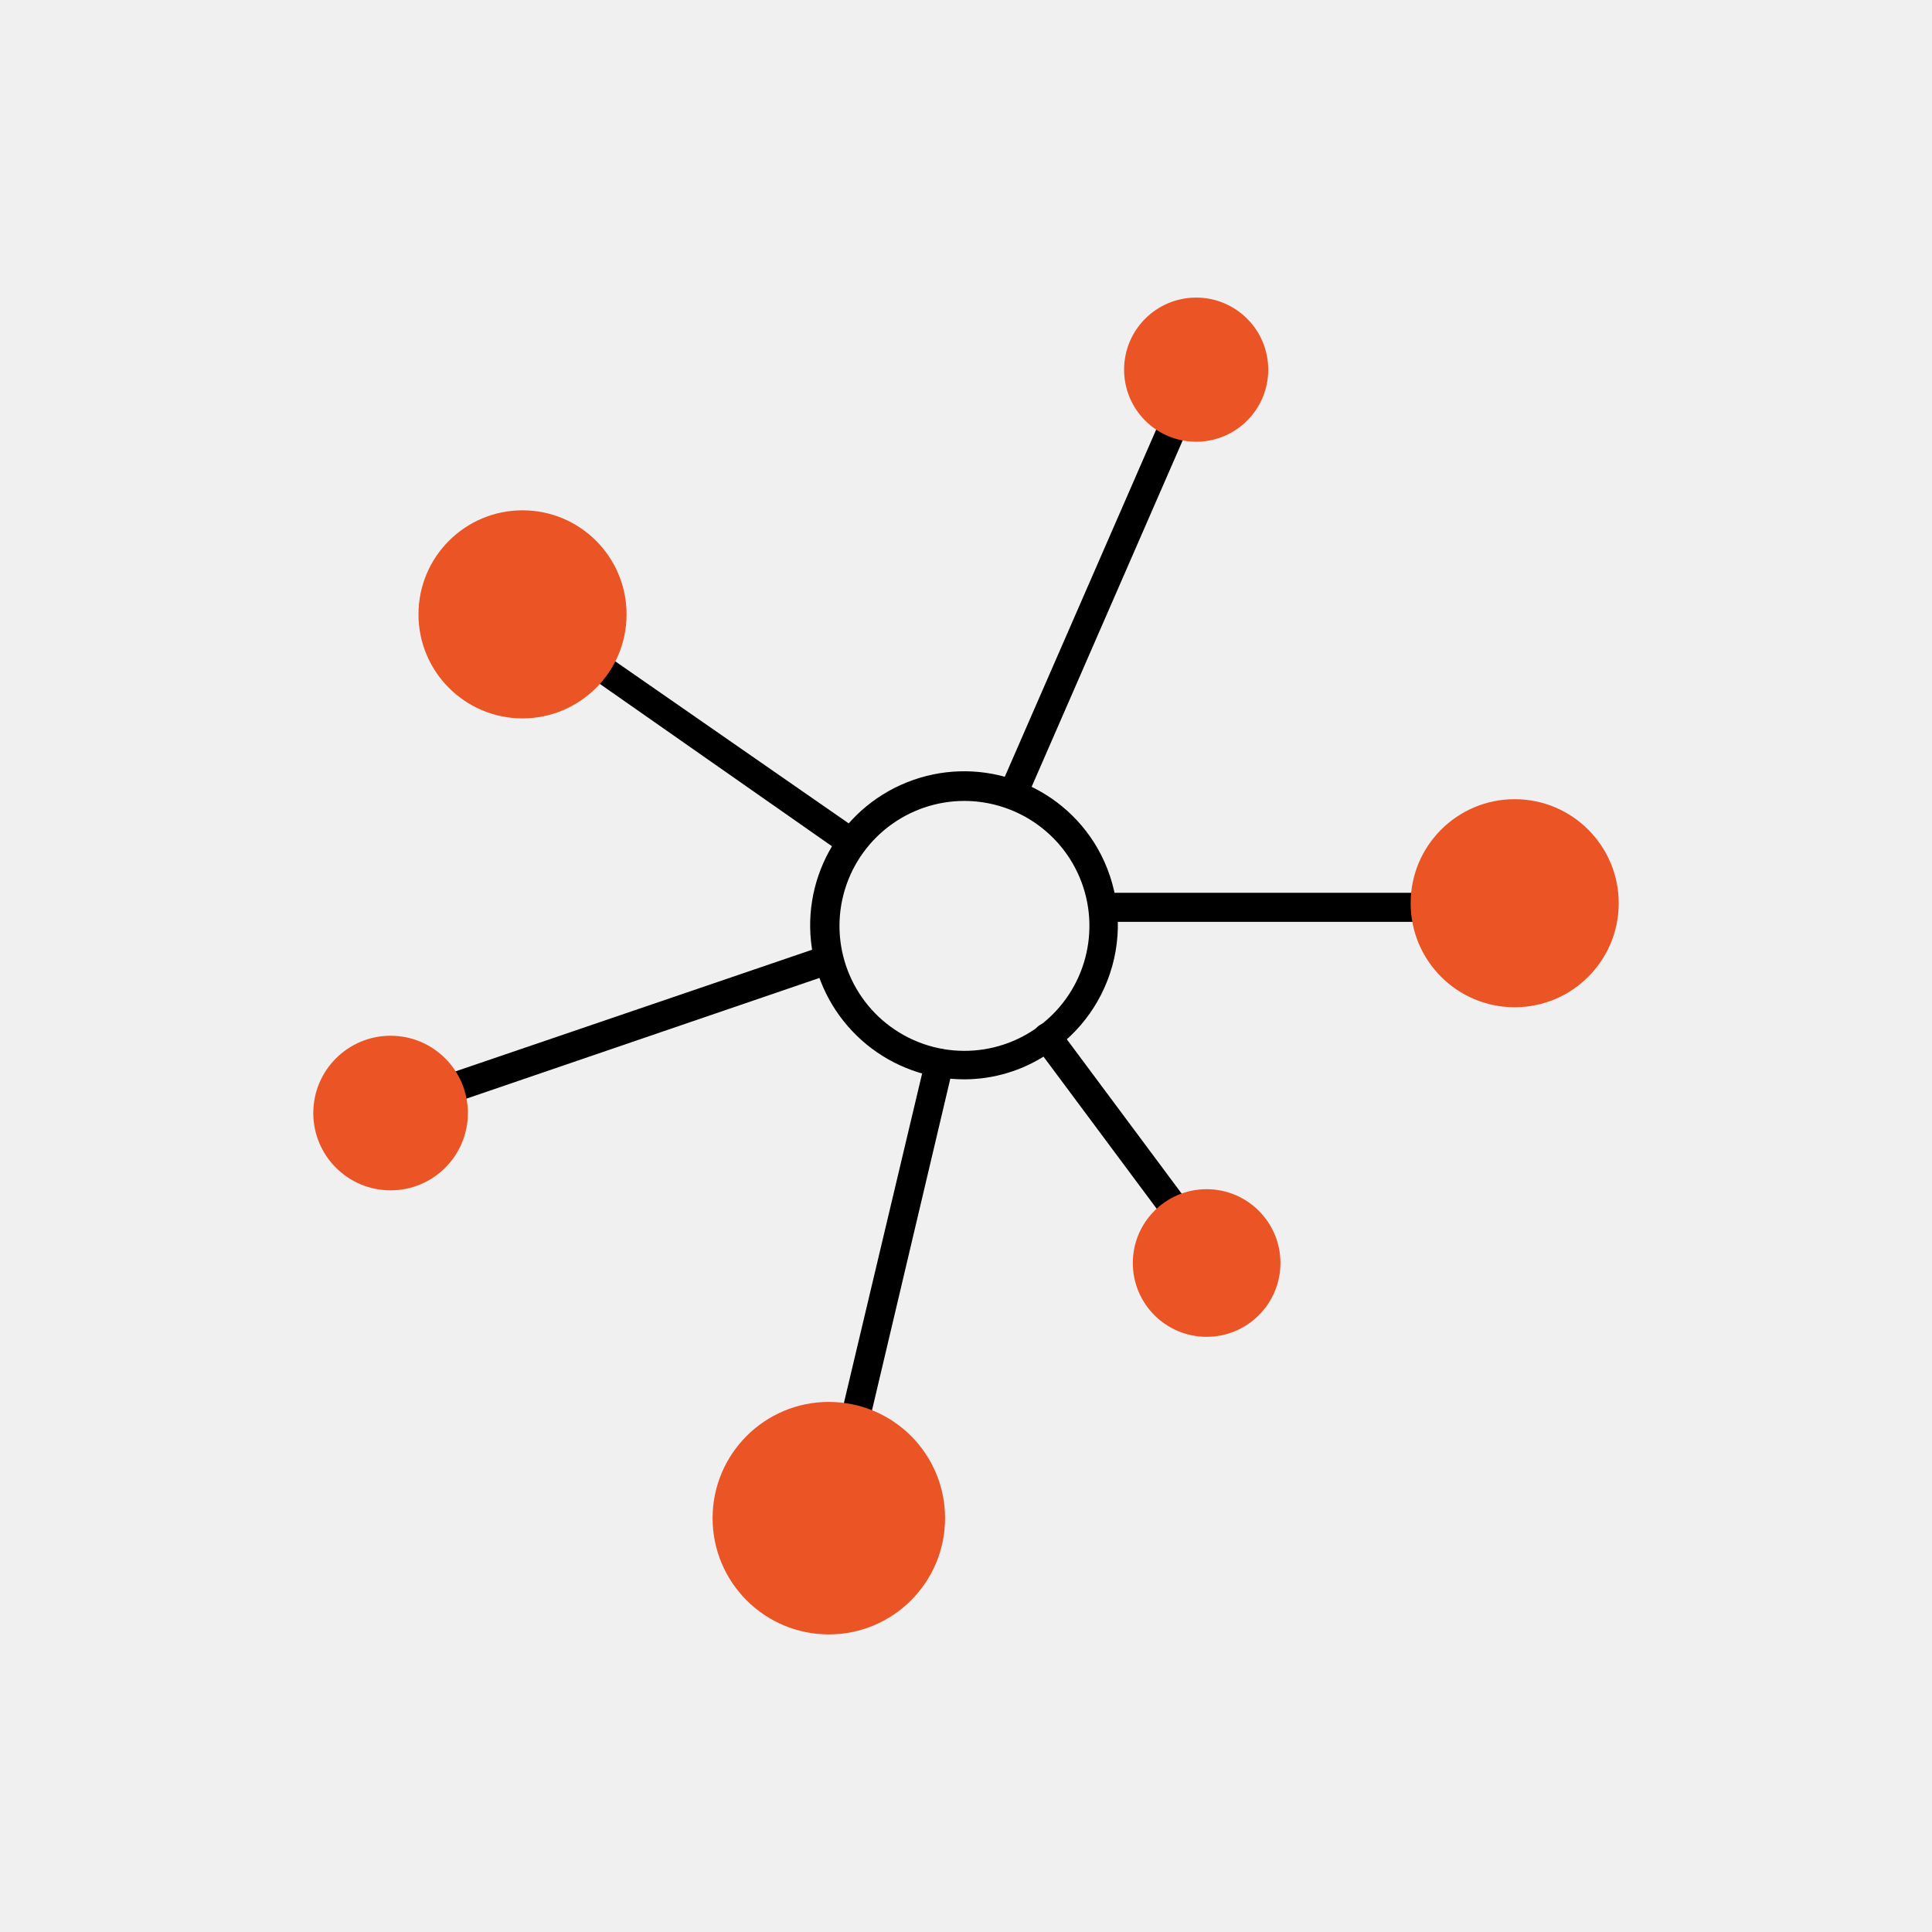
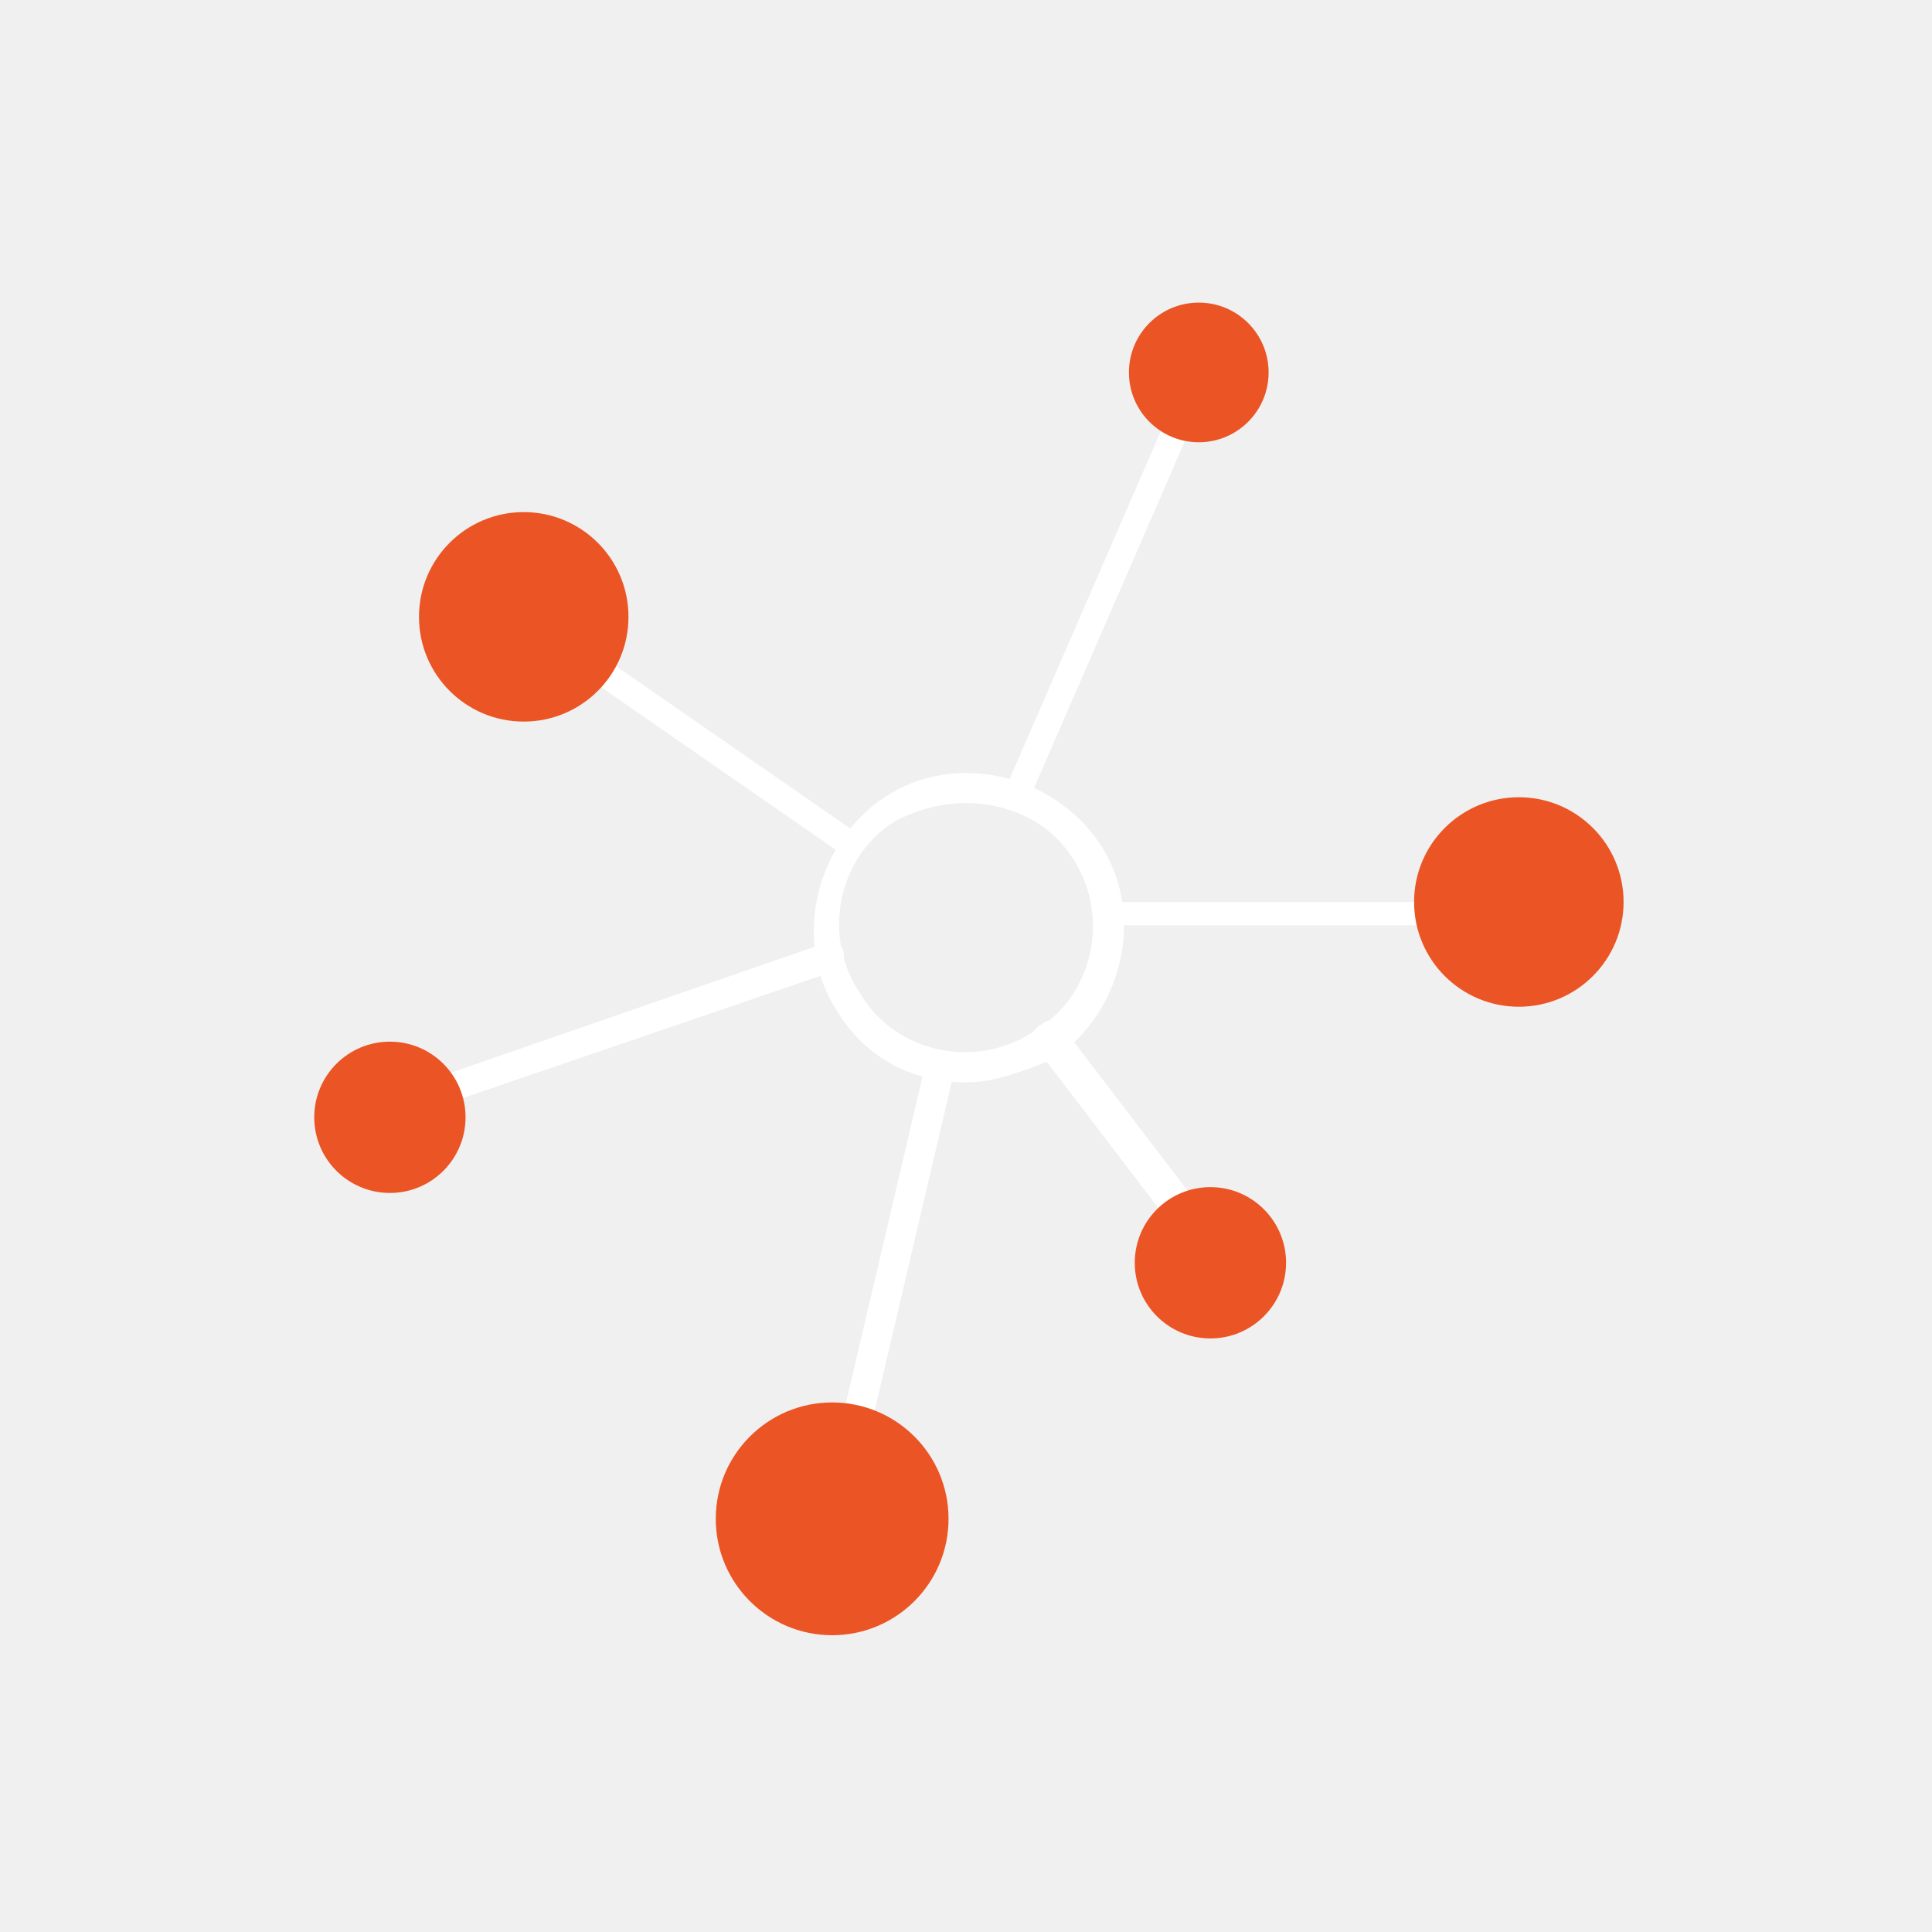
- <svg xmlns="http://www.w3.org/2000/svg" id="Layer_1" data-name="Layer 1" viewBox="0 0 33.24 33.24">
-   <defs>
-     <style>.cls-1{fill:#fff;}.cls-2{fill:#eb5424;}</style>
-   </defs>
-   <path d="M19,15.86a.25.25,0,1,1,0-.5h7a.25.25,0,0,1,.25.25.25.25,0,0,1-.25.25Z" />
-   <path d="M14.64,14.69a.23.23,0,0,1-.14,0L8.31,10.36A.25.25,0,0,1,8.6,10l6.18,4.29a.23.23,0,0,1,.06.34A.23.23,0,0,1,14.64,14.69Z" />
-   <path d="M6.43,19.43a.23.23,0,0,1-.23-.17.25.25,0,0,1,.15-.32l7.77-2.65a.25.25,0,0,1,.32.16.23.23,0,0,1-.15.31L6.51,19.42Z" />
-   <line class="cls-1" x1="20.5" y1="6.65" x2="17.48" y2="13.53" />
-   <path d="M17.48,13.78l-.1,0a.25.25,0,0,1-.13-.33l3-6.88a.24.24,0,0,1,.33-.13.25.25,0,0,1,.12.33l-3,6.88A.26.26,0,0,1,17.48,13.78Z" />
-   <line class="cls-1" x1="20.87" y1="21.68" x2="18.02" y2="17.85" />
-   <path d="M20.87,21.93a.23.23,0,0,1-.2-.1L17.82,18a.25.25,0,1,1,.4-.3l2.85,3.83a.25.25,0,0,1-.05.35A.23.23,0,0,1,20.87,21.93Z" />
-   <line class="cls-1" x1="14.23" y1="26.46" x2="16.15" y2="18.32" />
-   <path d="M14.23,26.71h-.06a.25.25,0,0,1-.19-.3l1.93-8.13a.25.25,0,1,1,.48.11l-1.92,8.13A.25.25,0,0,1,14.23,26.71Z" />
-   <circle class="cls-2" cx="8.99" cy="10.57" r="1.79" />
-   <circle class="cls-2" cx="26.06" cy="15.54" r="1.79" />
-   <circle class="cls-2" cx="20.76" cy="21.73" r="1.27" />
-   <circle class="cls-2" cx="14.26" cy="26.12" r="2" />
-   <circle class="cls-2" cx="6.72" cy="19.15" r="1.33" />
-   <path d="M16.6,18.57a2.65,2.65,0,1,1,2.22-4.08h0A2.65,2.65,0,0,1,18,18.15,2.59,2.59,0,0,1,16.6,18.57Zm0-4.79a2.15,2.15,0,1,0,1.81,1h0A2.16,2.16,0,0,0,16.59,13.78Z" />
-   <circle class="cls-2" cx="20.58" cy="6.36" r="1.24" />
+ <svg xmlns="http://www.w3.org/2000/svg" version="1.1" id="Layer_1" x="0px" y="0px" viewBox="0 0 33.2 33.2" style="enable-background:new 0 0 33.2 33.2;" xml:space="preserve">
+   <style type="text/css">
+ 	.st0{fill:#BEE9FC;}
+ 	.st1{fill:#FFFFFF;}
+ 	.st2{fill:#FFFFFF;stroke:#000000;stroke-linejoin:round;stroke-miterlimit:10;}
+ 	.st3{fill:#EB5424;}
+ 	.st4{fill:none;stroke:#000000;stroke-linecap:round;stroke-linejoin:round;stroke-miterlimit:10;}
+ 	.st5{fill:#FFFFFF;stroke:#000000;stroke-linecap:round;stroke-linejoin:round;stroke-miterlimit:10;}
+ 	.st6{fill:#FFFFFF;stroke:#444444;stroke-linejoin:round;stroke-miterlimit:10;}
+ 	.st7{fill:none;stroke:#000000;stroke-width:3;stroke-miterlimit:10;}
+ 	.st8{fill:none;stroke:#000000;stroke-width:3;stroke-linejoin:round;stroke-miterlimit:10;}
+ 	.st9{fill:none;stroke:#000000;stroke-width:0.5;stroke-linecap:round;stroke-linejoin:round;stroke-miterlimit:10;}
+ 	.st10{fill:#3445DC;}
+ 	.st11{fill:none;stroke:#EB5424;stroke-linecap:round;stroke-linejoin:round;stroke-miterlimit:10;}
+ 	.st12{fill:none;stroke:#000000;stroke-linejoin:round;stroke-miterlimit:10;}
+ 	.st13{fill:none;stroke:#000000;stroke-linecap:round;stroke-miterlimit:10;}
+ 	.st14{fill:none;stroke:#000000;stroke-width:0.5;stroke-linecap:round;stroke-miterlimit:10;}
+ 	.st15{fill:#FFFFFF;stroke:#FFFFFF;stroke-width:0.5;stroke-linecap:round;stroke-linejoin:round;stroke-miterlimit:10;}
+ 	.st16{fill:#EB5424;stroke:#000000;stroke-linecap:round;stroke-linejoin:round;stroke-miterlimit:10;}
+ 	.st17{fill:#EB5424;stroke:#000000;stroke-miterlimit:10;}
+ 	.st18{fill:none;stroke:#000000;stroke-width:1.5;stroke-miterlimit:10;}
+ 	.st19{fill:none;stroke:#000000;stroke-width:1.5;stroke-linejoin:round;stroke-miterlimit:10;}
+ 	.st20{fill:none;stroke:#FFFFFF;stroke-linecap:round;stroke-linejoin:round;stroke-miterlimit:10;}
+ 	.st21{fill:none;stroke:#000000;stroke-width:0.5;stroke-linejoin:round;stroke-miterlimit:10;}
+ 	.st22{fill:none;stroke:#FFFFFF;stroke-width:0.5;stroke-linecap:round;stroke-linejoin:round;stroke-miterlimit:10;}
+ 	.st23{fill:none;stroke:#EB5424;stroke-width:0.5;stroke-linecap:round;stroke-linejoin:round;stroke-miterlimit:10;}
+ 	.st24{fill:#EB5424;stroke:#000000;stroke-width:0.5;stroke-linecap:round;stroke-linejoin:round;stroke-miterlimit:10;}
+ 	.st25{fill:none;stroke:#000000;stroke-linecap:round;stroke-linejoin:round;stroke-dasharray:0,3.007;}
+ 	.st26{fill:none;stroke:#000000;stroke-linecap:round;stroke-linejoin:round;stroke-dasharray:0,3.007;}
+ 	.st27{fill:#FFFFFF;stroke:#444444;stroke-width:1.2;stroke-linejoin:round;stroke-miterlimit:10;}
+ 	.st28{fill:none;stroke:#000000;stroke-width:1.2;stroke-miterlimit:10;}
+ 	.st29{fill:none;stroke:#000000;stroke-width:1.2;stroke-linejoin:round;stroke-miterlimit:10;}
+ 	.st30{clip-path:url(#SVGID_2_);}
+ 	.st31{fill:none;stroke:#000000;stroke-linecap:round;stroke-linejoin:round;stroke-dasharray:0,2.926;}
+ 	.st32{clip-path:url(#SVGID_4_);}
+ 	.st33{fill:none;stroke:#000000;stroke-linecap:round;stroke-linejoin:round;stroke-dasharray:0,3.012;}
+ 	.st34{fill:none;stroke:#000000;stroke-width:0.5;stroke-miterlimit:10;}
+ 	.st35{fill:none;stroke:#FFFFFF;stroke-width:0.5;stroke-linejoin:round;stroke-miterlimit:10;}
+ 	.st36{fill:none;stroke:#000000;stroke-width:0.8;stroke-miterlimit:10;}
+ 	.st37{fill:none;stroke:#000000;stroke-width:0.8;stroke-linejoin:round;stroke-miterlimit:10;}
+ 	.st38{fill:none;stroke:#EB5424;stroke-miterlimit:10;}
+ 	.st39{fill:none;stroke:#000000;stroke-miterlimit:10;}
+ 	.st40{fill:none;stroke:#EB5424;stroke-width:0.5;stroke-miterlimit:10;}
+ 	.st41{fill:#FFFDFD;stroke:#EB5424;stroke-linecap:round;stroke-linejoin:round;stroke-miterlimit:10;}
+ 	.st42{fill:none;stroke:#EB5424;stroke-linecap:round;stroke-linejoin:round;stroke-miterlimit:10;stroke-dasharray:2;}
+ 	.st43{fill:#FFFFFF;stroke:#EB5424;stroke-linecap:round;stroke-linejoin:round;stroke-miterlimit:10;}
+ 	
+ 		.st44{fill:none;stroke:#EB5424;stroke-width:0.5;stroke-linecap:round;stroke-linejoin:round;stroke-miterlimit:10;stroke-dasharray:2;}
+ 	.st45{fill:#FFFFFF;stroke:#000000;stroke-width:0.5;stroke-linecap:round;stroke-linejoin:round;stroke-miterlimit:10;}
+ 	.st46{fill:none;stroke:#EB5424;stroke-width:2;stroke-linecap:round;stroke-linejoin:round;stroke-miterlimit:10;}
+ 	.st47{fill:#FFFFFF;stroke:#FFFFFF;stroke-linecap:round;stroke-linejoin:round;stroke-miterlimit:10;}
+ </style>
+   <g>
+     <g>
+       <path class="st1" d="M19,15.9c-0.1,0-0.2-0.1-0.2-0.2c0-0.1,0.1-0.2,0.2-0.2l7,0l0,0c0.1,0,0.2,0.1,0.2,0.2c0,0.1-0.1,0.2-0.2,0.2    L19,15.9L19,15.9z" />
+     </g>
+     <g>
+       <path class="st1" d="M14.6,14.7c0,0-0.1,0-0.1,0l-6.2-4.3c-0.1-0.1-0.1-0.2-0.1-0.3c0.1-0.1,0.2-0.1,0.3-0.1l6.2,4.3    c0.1,0.1,0.1,0.2,0.1,0.3C14.8,14.7,14.7,14.7,14.6,14.7z" />
+     </g>
+     <g>
+       <path class="st1" d="M6.4,19.4c-0.1,0-0.2-0.1-0.2-0.2c0-0.1,0-0.3,0.2-0.3l7.8-2.7c0.1,0,0.3,0,0.3,0.2c0,0.1,0,0.3-0.2,0.3    L6.4,19.4C6.5,19.4,6.5,19.4,6.4,19.4z" />
+     </g>
+     <g>
+       <line class="st1" x1="20.5" y1="6.6" x2="17.5" y2="13.5" />
+       <path class="st1" d="M17.5,13.8c0,0-0.1,0-0.1,0c-0.1-0.1-0.2-0.2-0.1-0.3l3-6.9c0.1-0.1,0.2-0.2,0.3-0.1c0.1,0.1,0.2,0.2,0.1,0.3    l-3,6.9C17.7,13.7,17.6,13.8,17.5,13.8z" />
+     </g>
+     <g>
+       <line class="st1" x1="20.9" y1="21.7" x2="18" y2="17.9" />
+       <path class="st1" d="M20.9,21.9c-0.1,0-0.2,0-0.2-0.1L17.8,18c-0.1-0.1-0.1-0.3,0.1-0.4c0.1-0.1,0.3-0.1,0.4,0.1l2.9,3.8    c0.1,0.1,0.1,0.3-0.1,0.4C21,21.9,20.9,21.9,20.9,21.9z" />
+     </g>
+     <g>
+       <line class="st1" x1="14.2" y1="26.5" x2="16.2" y2="18.3" />
+       <path class="st1" d="M14.2,26.7C14.2,26.7,14.2,26.7,14.2,26.7c-0.2,0-0.3-0.2-0.2-0.3l1.9-8.1c0-0.1,0.2-0.2,0.3-0.2    c0.1,0,0.2,0.2,0.2,0.3l-1.9,8.1C14.4,26.6,14.3,26.7,14.2,26.7z" />
+     </g>
+     <g>
+       <circle class="st3" cx="9" cy="10.6" r="1.8" />
+     </g>
+     <g>
+       <circle class="st3" cx="26.1" cy="15.5" r="1.8" />
+     </g>
+     <g>
+       <circle class="st3" cx="20.8" cy="21.7" r="1.3" />
+     </g>
+     <g>
+       <circle class="st3" cx="14.3" cy="26.1" r="2" />
+     </g>
+     <g>
+       <circle class="st3" cx="6.7" cy="19.2" r="1.3" />
+     </g>
+     <g>
+       <path class="st1" d="M16.6,18.6c-0.9,0-1.7-0.4-2.2-1.2c-0.8-1.2-0.4-2.9,0.8-3.7c1.2-0.8,2.9-0.4,3.7,0.8l0,0    c0.8,1.2,0.4,2.9-0.8,3.7C17.6,18.4,17.1,18.6,16.6,18.6z M16.6,13.8c-0.4,0-0.8,0.1-1.2,0.3c-1,0.6-1.3,2-0.6,3    c0.6,1,2,1.3,3,0.6c1-0.6,1.3-2,0.6-3l0,0C18,14.1,17.3,13.8,16.6,13.8z" />
+     </g>
+     <g>
+       <circle class="st3" cx="20.6" cy="6.4" r="1.2" />
+     </g>
+   </g>
</svg>
